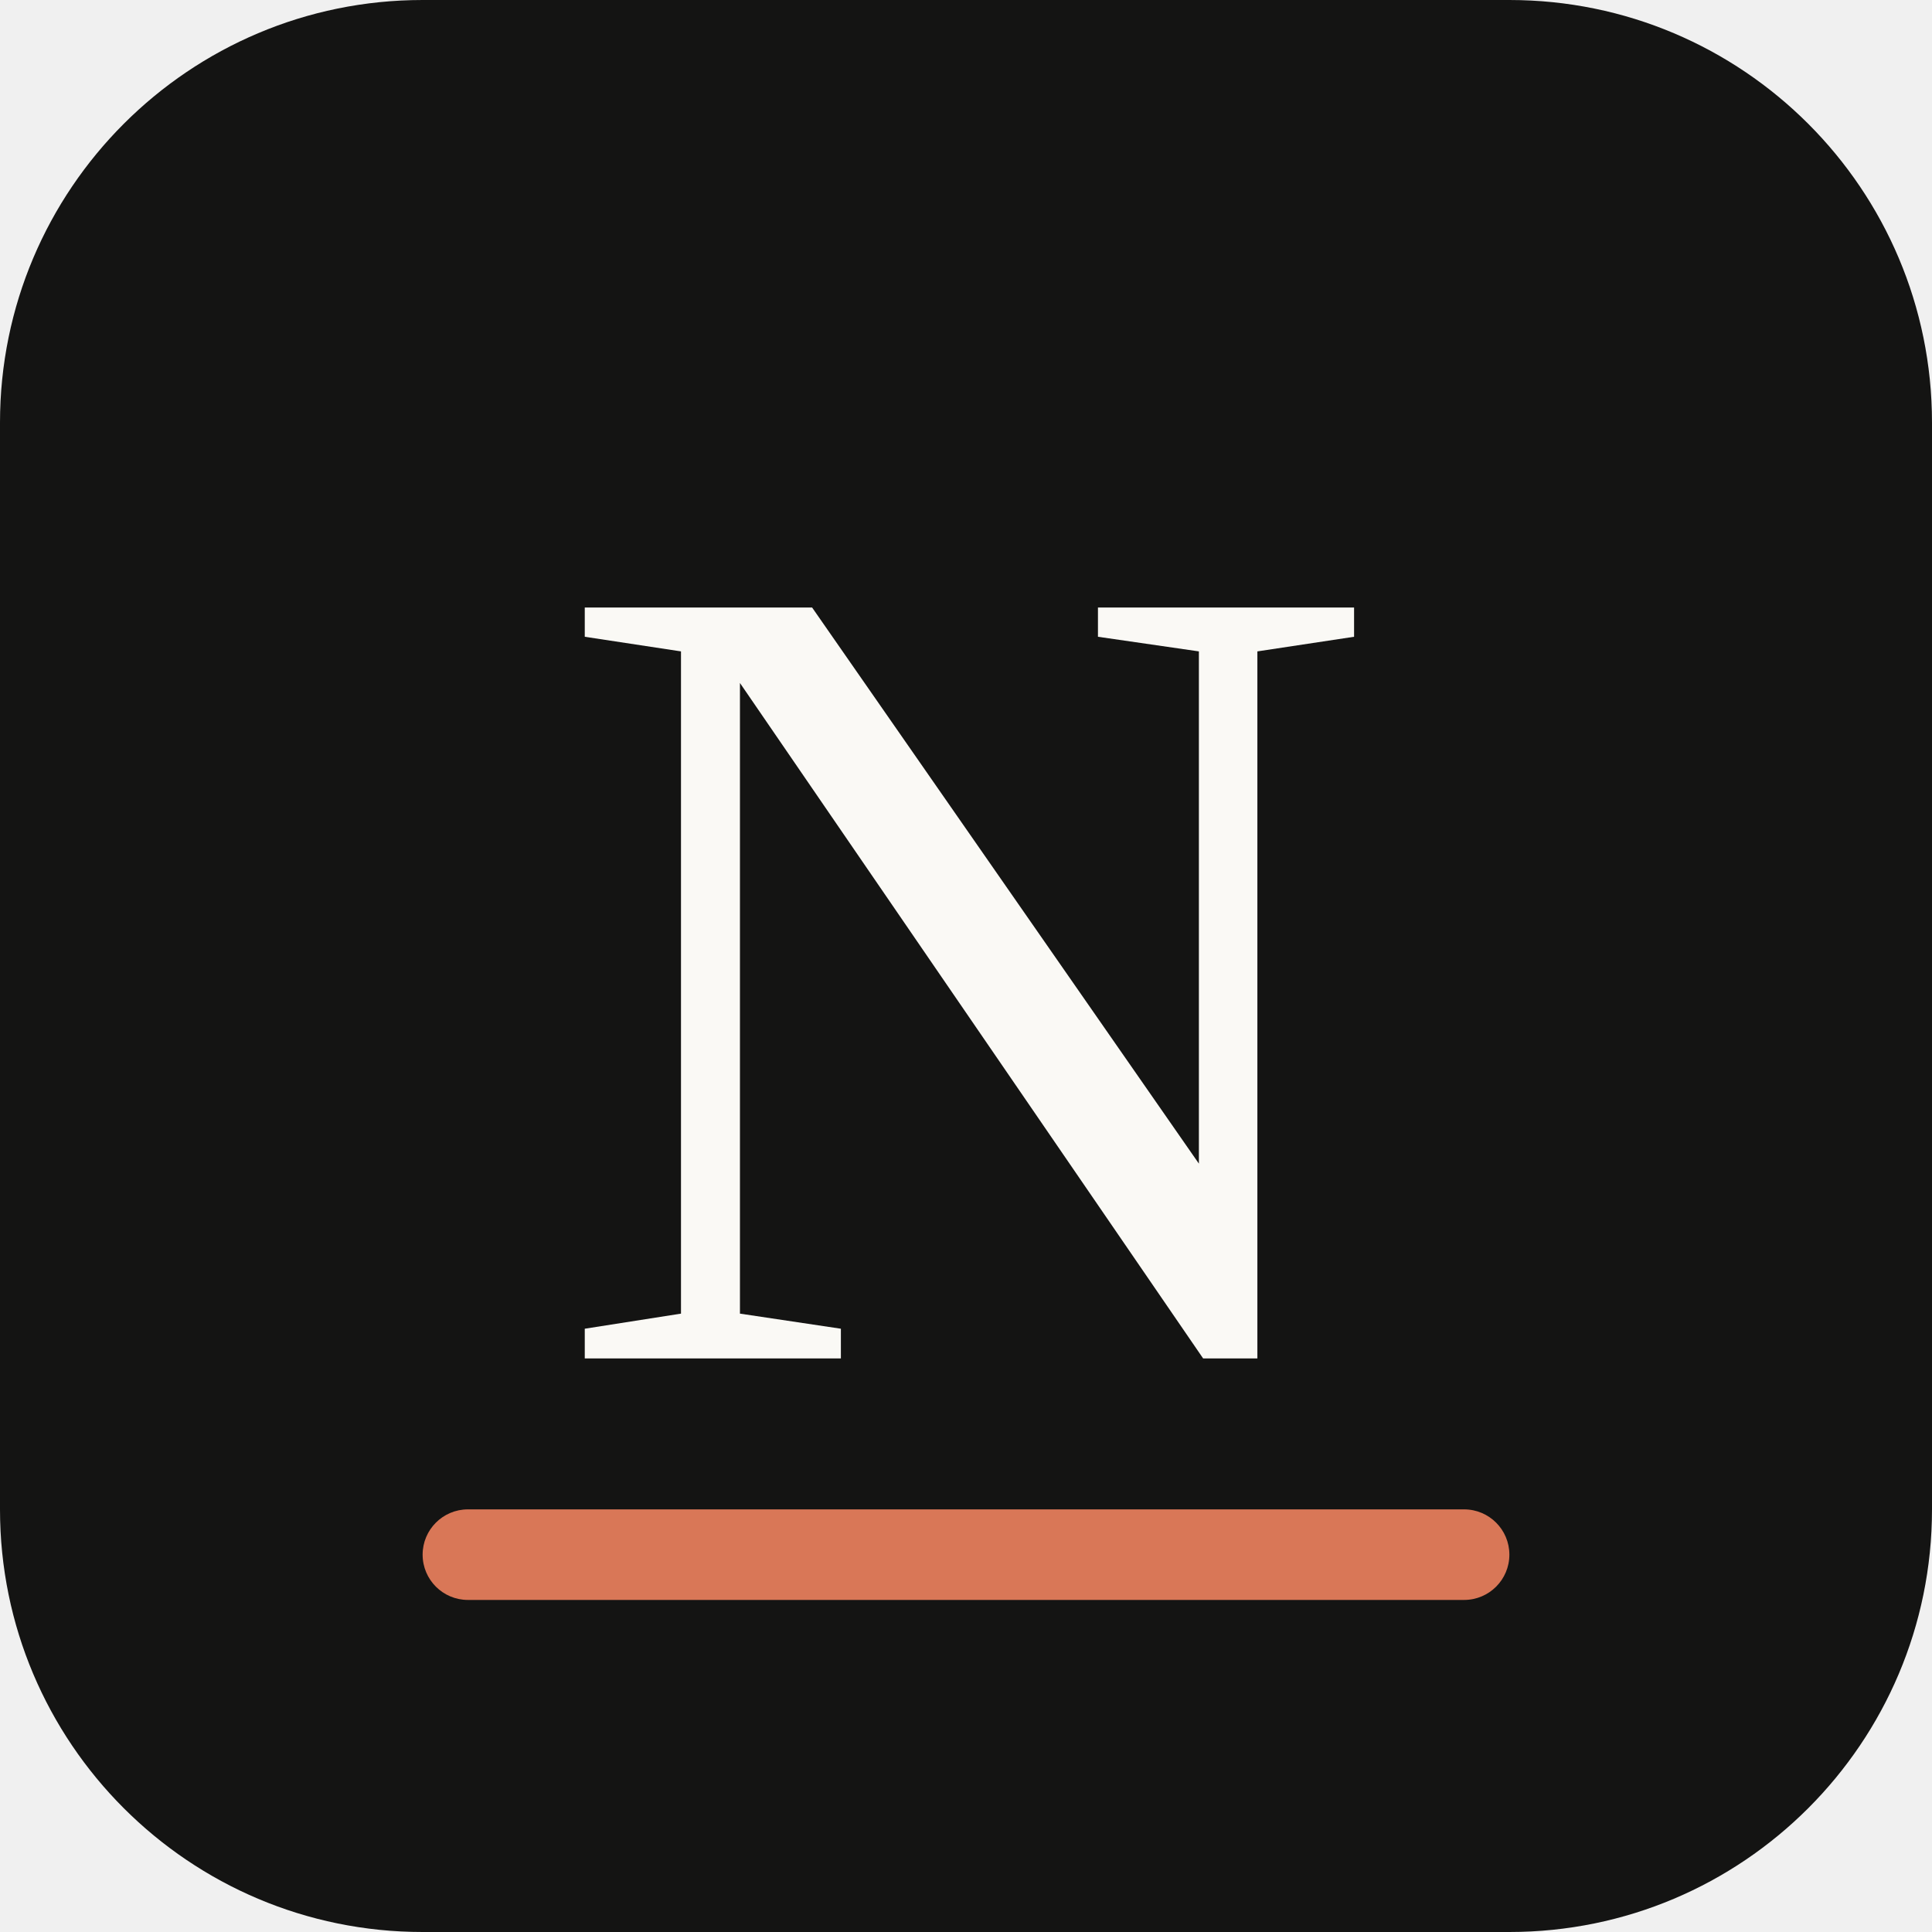
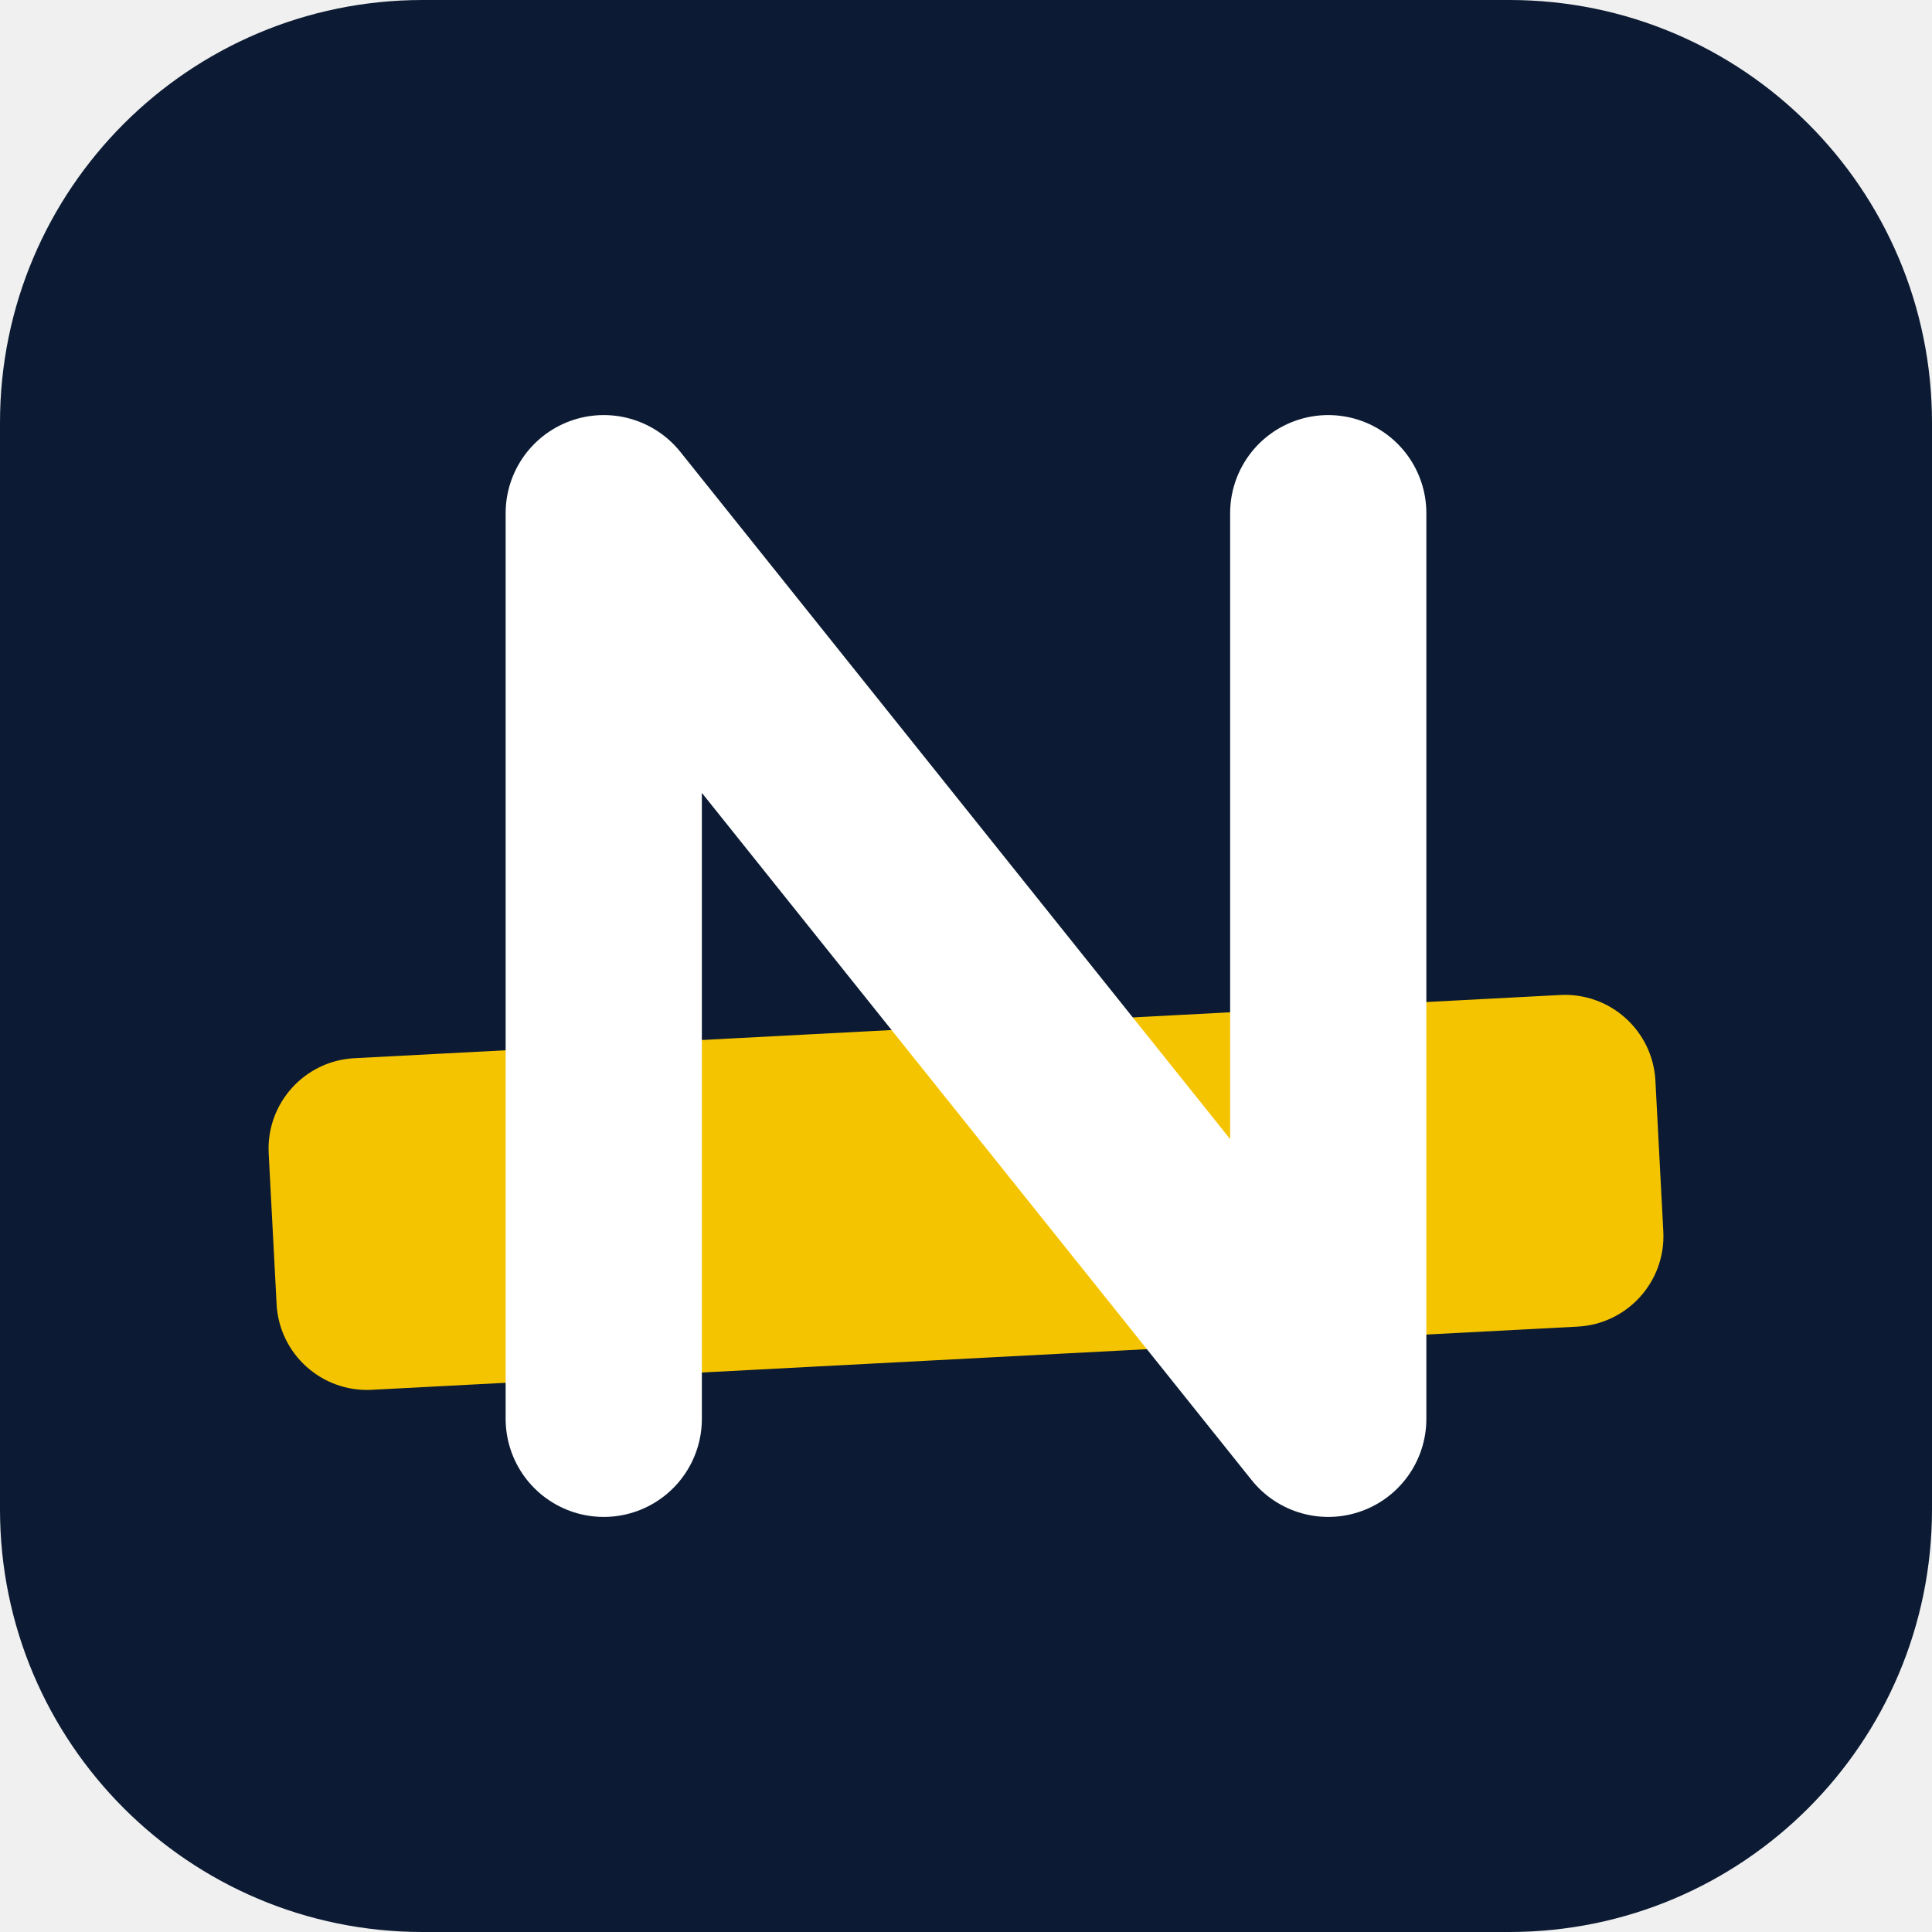
- <svg xmlns="http://www.w3.org/2000/svg" viewBox="0 0 64 64">
-   <rect width="64" height="64" rx="14" fill="#141413" />
-   <text x="32" y="45" text-anchor="middle" font-family="Georgia, 'Times New Roman', serif" font-size="38" fill="#FAF9F5">N</text>
-   <rect x="14" y="50" width="36" height="3" rx="1.5" fill="#D97757" />
+ <svg xmlns="http://www.w3.org/2000/svg" viewBox="0 0 64 64" width="64" height="64">
+   <rect width="64" height="64" rx="14" fill="#0C1B33" />
+   <rect x="9" y="34" width="46" height="11" rx="3" fill="#F5C400" transform="rotate(-3 32 39.5)" />
+   <path d="M20 47V17l24 30V17" fill="none" stroke="#FFFFFF" stroke-width="6.5" stroke-linecap="round" stroke-linejoin="round" />
</svg>
